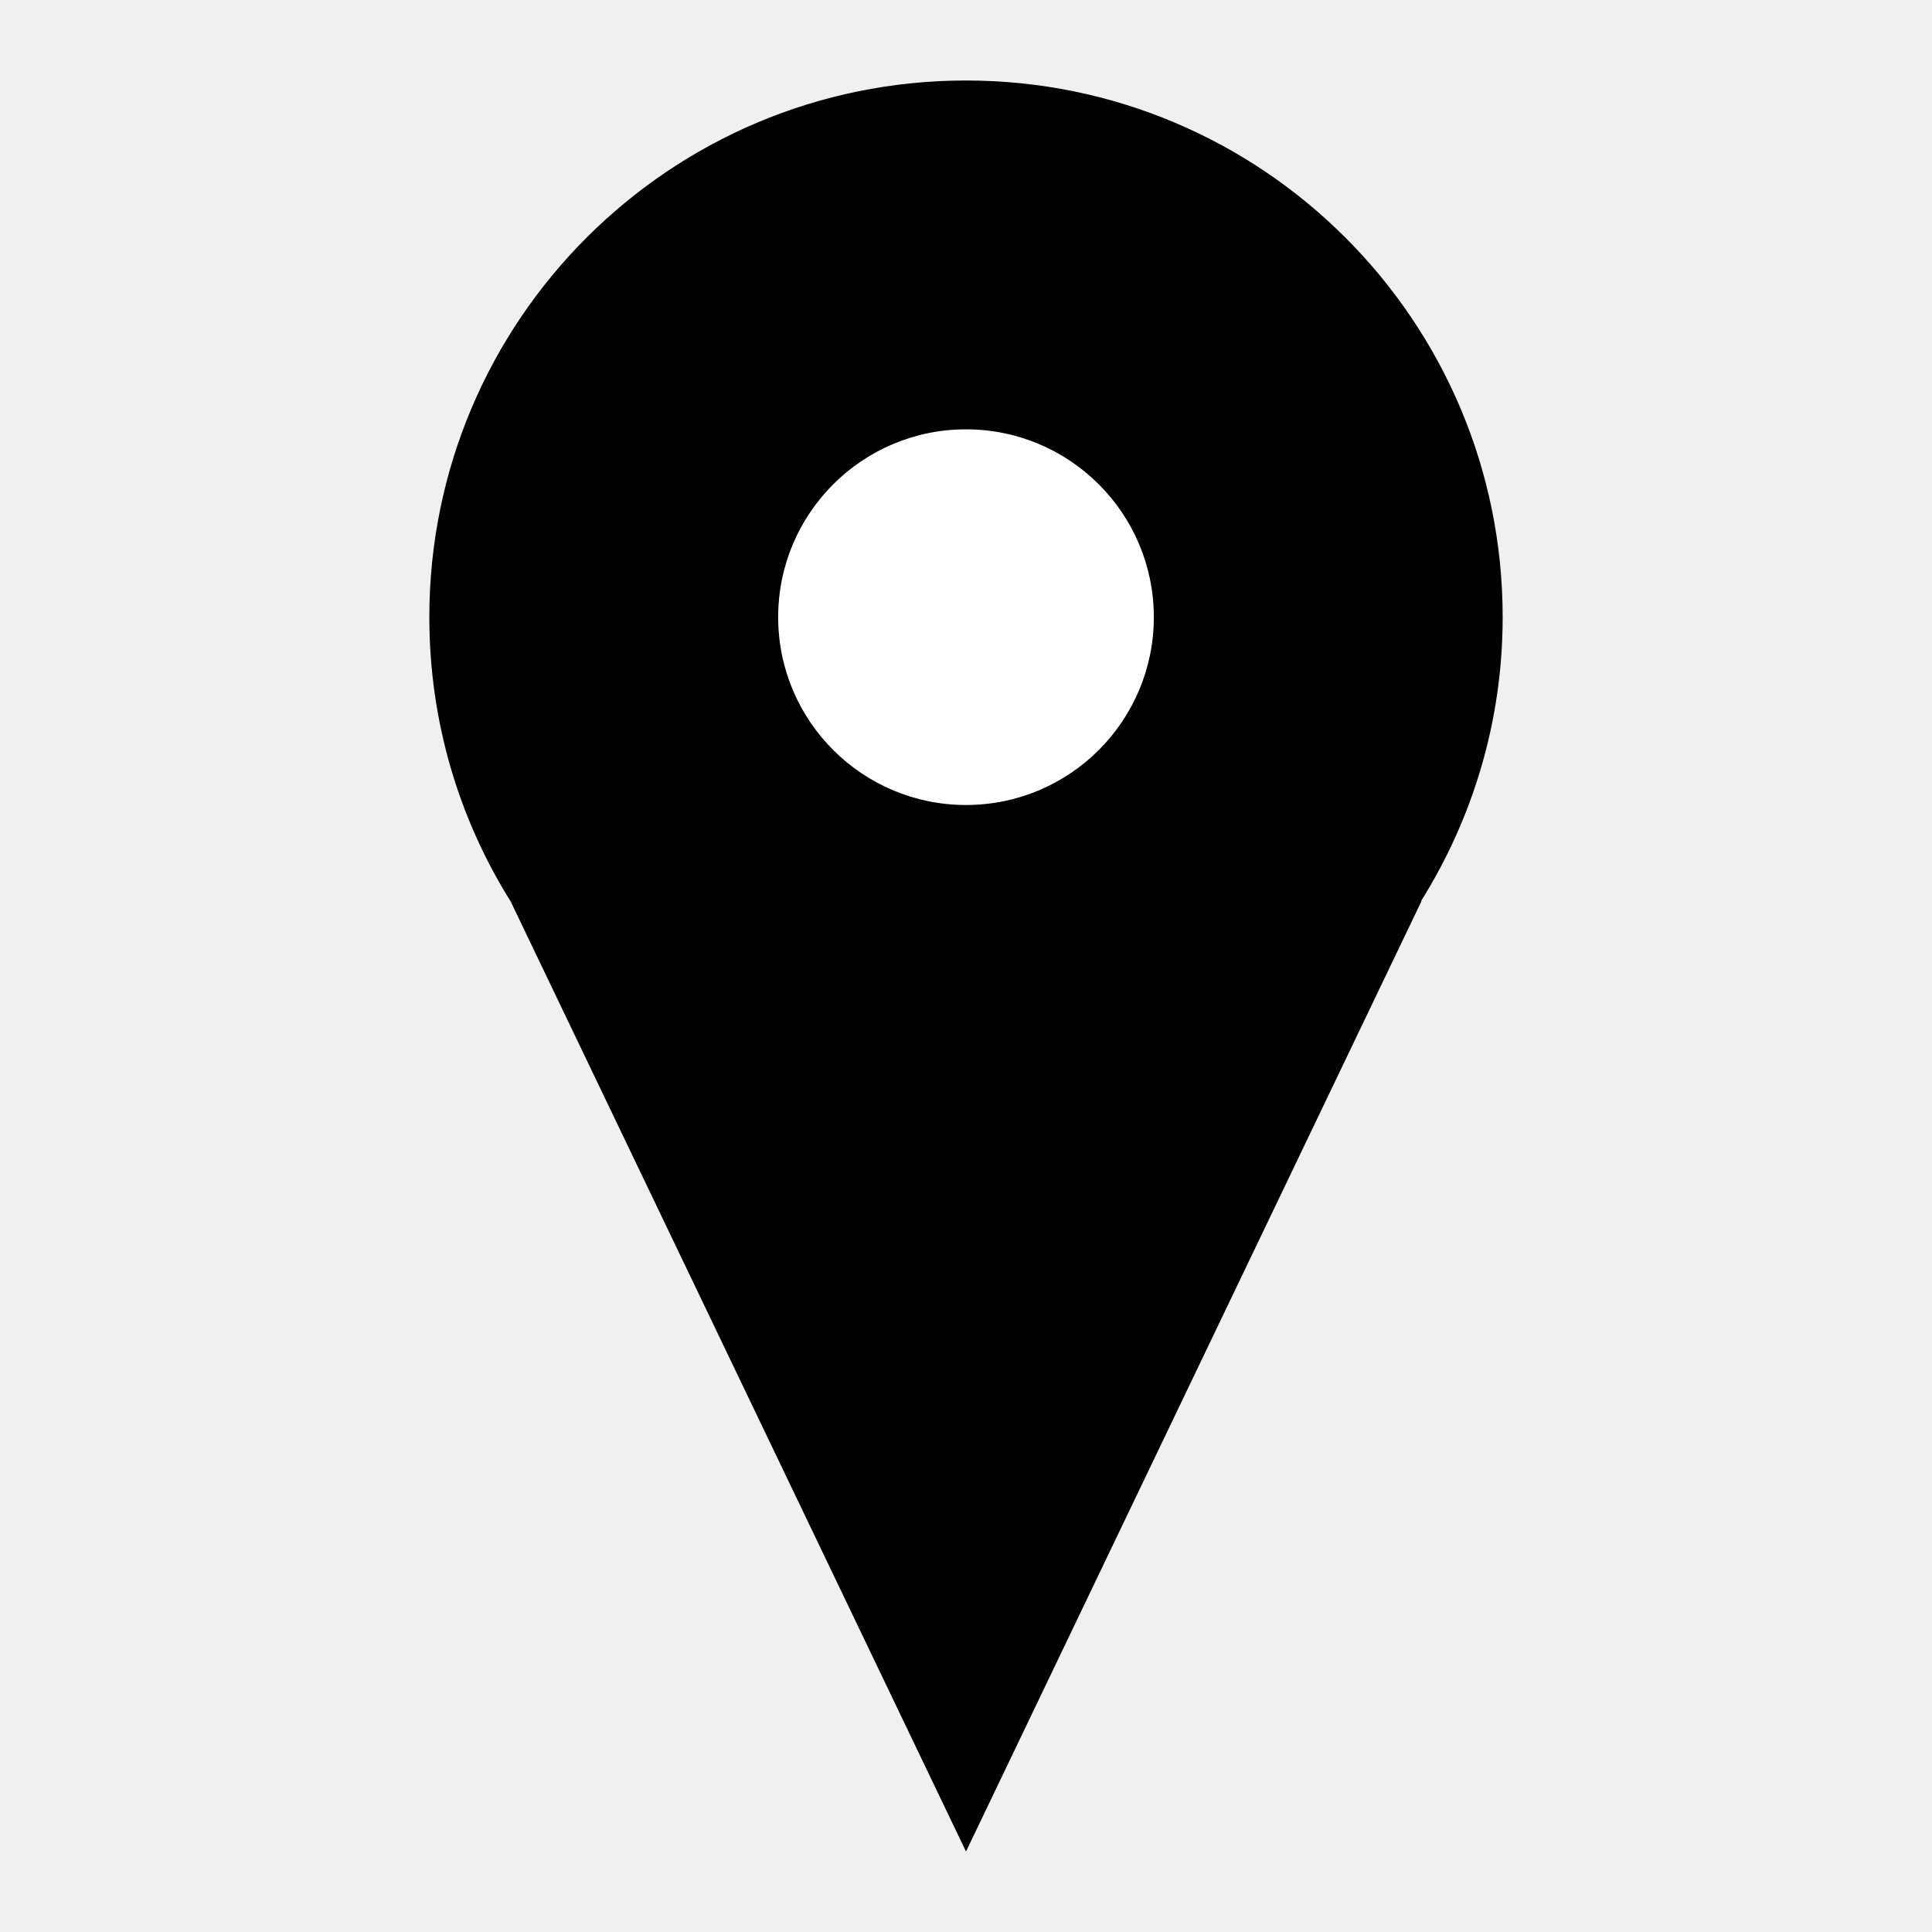
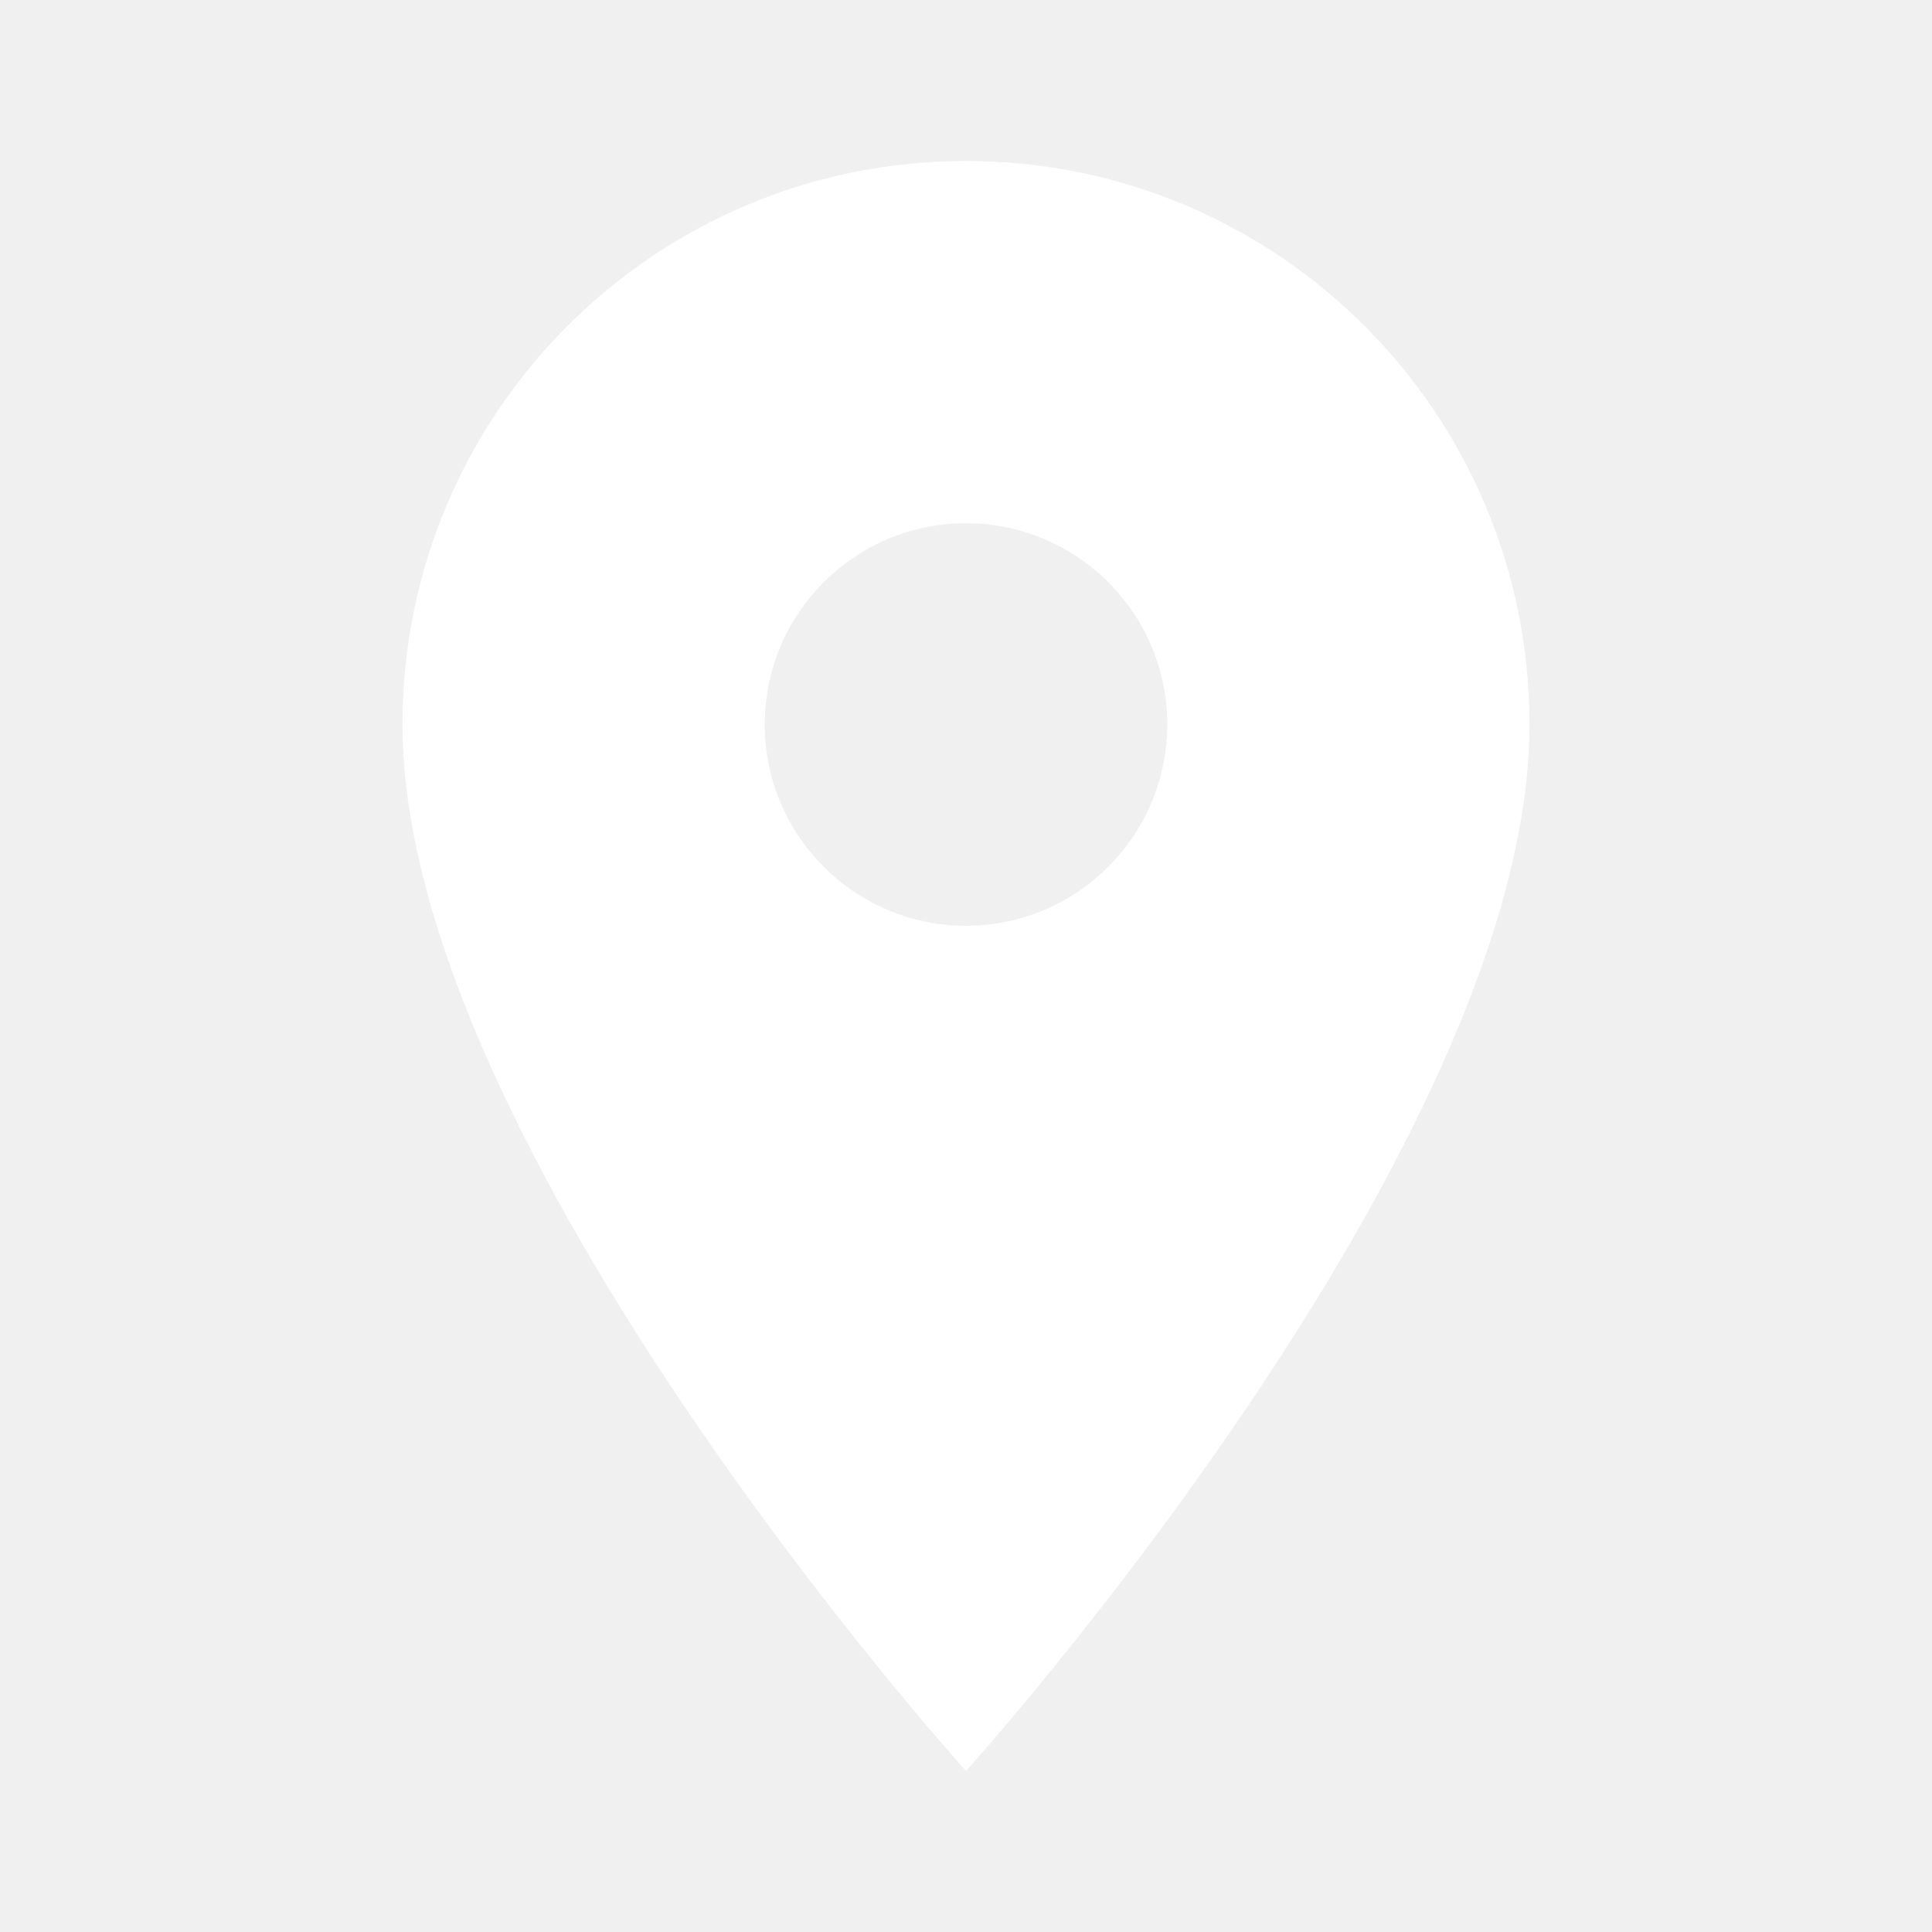
- <svg xmlns="http://www.w3.org/2000/svg" xmlns:xlink="http://www.w3.org/1999/xlink" width="72" height="72" id="svg2996" version="1.1">
-   <defs id="defs2998">
-     <radialGradient xlink:href="#linearGradient3785" id="radialGradient3791" cx="72" cy="72" fx="72" fy="72" r="60" gradientUnits="userSpaceOnUse" />
-     <linearGradient id="linearGradient3785">
-       <stop style="stop-color:#3e3e3e;stop-opacity:1;" offset="0" id="stop3787" />
-       <stop style="stop-color:#000000;stop-opacity:1;" offset="1" id="stop3789" />
-     </linearGradient>
-     <radialGradient r="60" fy="72" fx="72" cy="72" cx="72" gradientUnits="userSpaceOnUse" id="radialGradient3926" xlink:href="#linearGradient3785" />
-     <radialGradient xlink:href="#linearGradient3785" id="radialGradient3969" gradientUnits="userSpaceOnUse" cx="72" cy="72" fx="72" fy="72" r="60" />
-   </defs>
-   <g id="layer1" transform="translate(0,40)">
-     <path style="fill:#000000;fill-opacity:1;stroke:none" d="m 36,-37 c -11.046,0 -20,8.954 -20,20 0,3.892 1.108,7.521 3.031,10.594 L 36,29 52.969,-6.406 c 0.005,-0.007 -0.005,-0.024 0,-0.031 C 54.883,-9.505 56,-13.118 56,-17 56,-28.046 47.046,-37 36,-37 z M 26.75,0.75 c 0.354,0.185 0.728,0.336 1.094,0.5 C 27.475,1.085 27.106,0.936 26.75,0.75 z m 18.5,0 C 44.894,0.936 44.525,1.085 44.156,1.25 44.522,1.086 44.896,0.935 45.25,0.75 z M 30.312,2.156 c 0.547,0.162 1.09,0.322 1.656,0.438 C 31.406,2.478 30.857,2.318 30.312,2.156 z m 11.375,0 c -0.545,0.162 -1.093,0.322 -1.656,0.438 0.566,-0.116 1.109,-0.275 1.656,-0.438 z m -7.375,0.781 c 0.222,0.019 0.433,0.02 0.656,0.031 C 34.751,2.958 34.529,2.955 34.312,2.938 z m 3.375,0 C 37.471,2.955 37.249,2.958 37.031,2.969 37.255,2.957 37.466,2.956 37.688,2.938 z" id="path3831" />
-     <path style="fill:#ffffff;fill-opacity:1;stroke:none" id="path3857" d="m 42,23 a 6,6 0 1 1 -12,0 6,6 0 1 1 12,0 z" transform="matrix(1.166667,0,0,1.166667,-6,-43.83333)" />
-   </g>
+ <svg xmlns="http://www.w3.org/2000/svg" width="24" height="24" viewBox="0 0 24 24" id="svg2" version="1.1">
+   <defs id="defs8" />
+   <path d="M12 2C8.13 2 5 5.13 5 9c0 5.25 7 13 7 13s7-7.75 7-13c0-3.87-3.13-7-7-7zm0 9.5c-1.38 0-2.5-1.12-2.5-2.5s1.12-2.5 2.5-2.5 2.5 1.12 2.5 2.5-1.12 2.5-2.5 2.5z" id="path4" style="fill:#ffffff" />
</svg>
